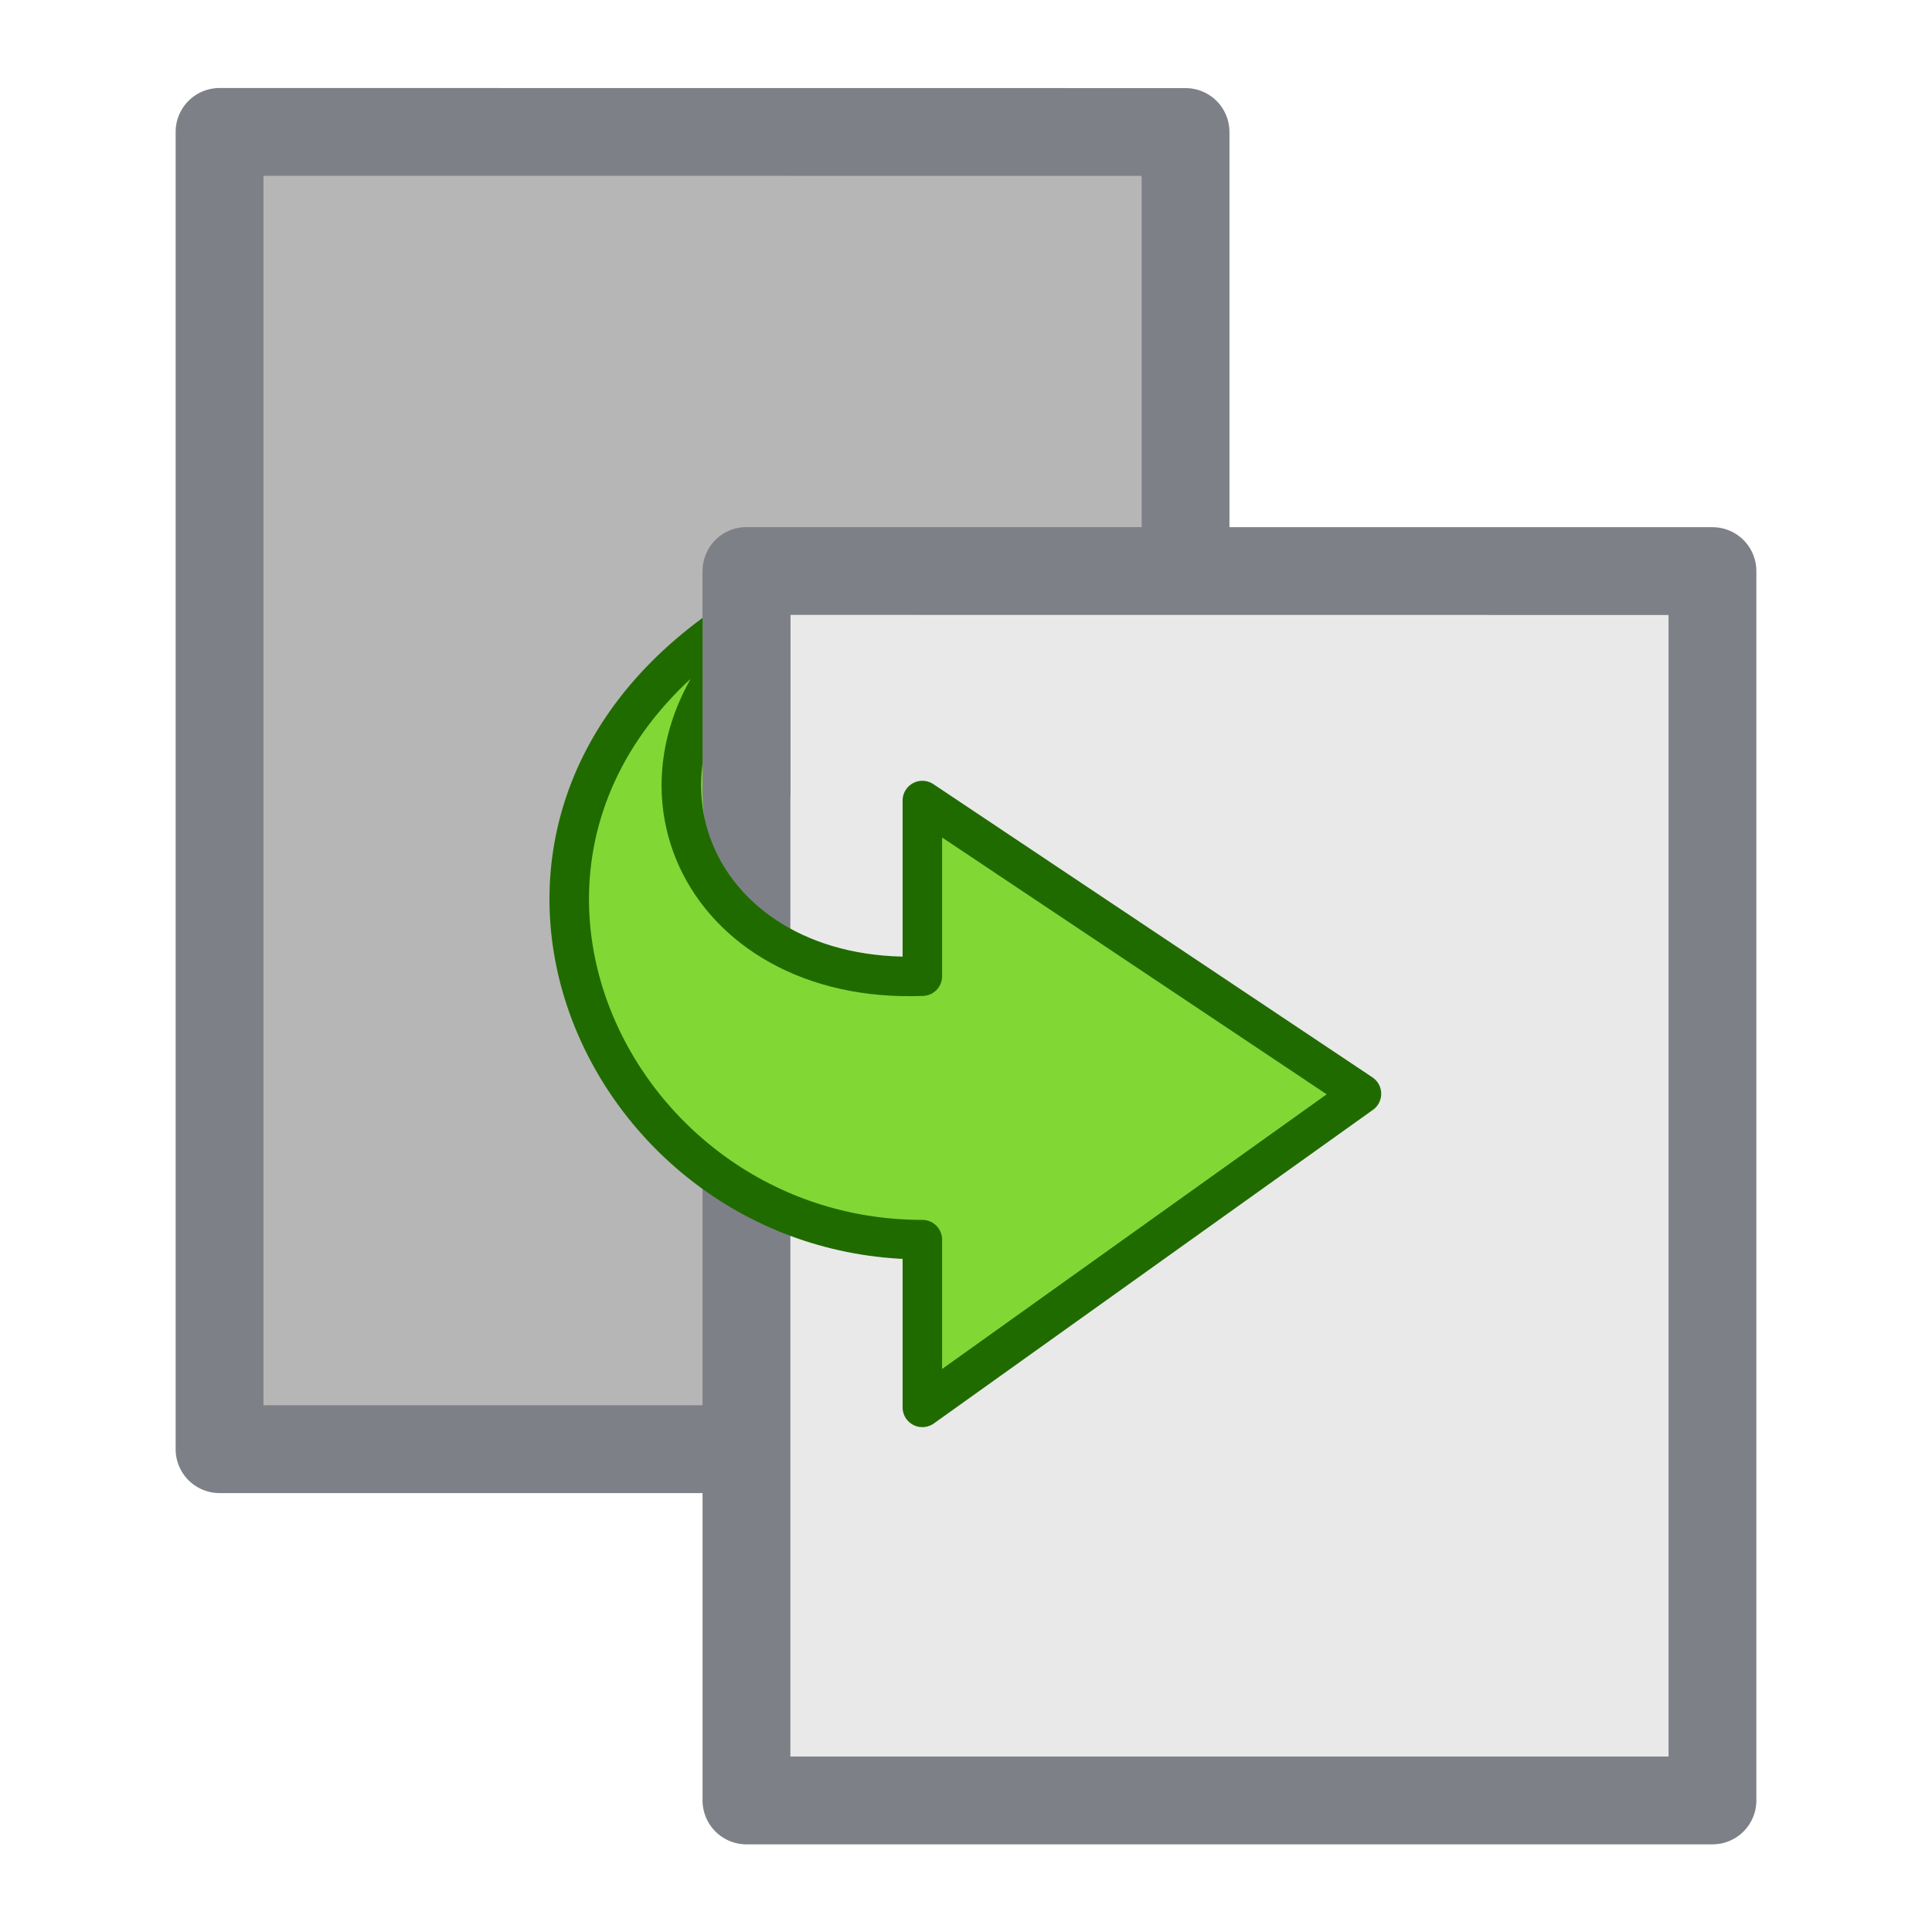
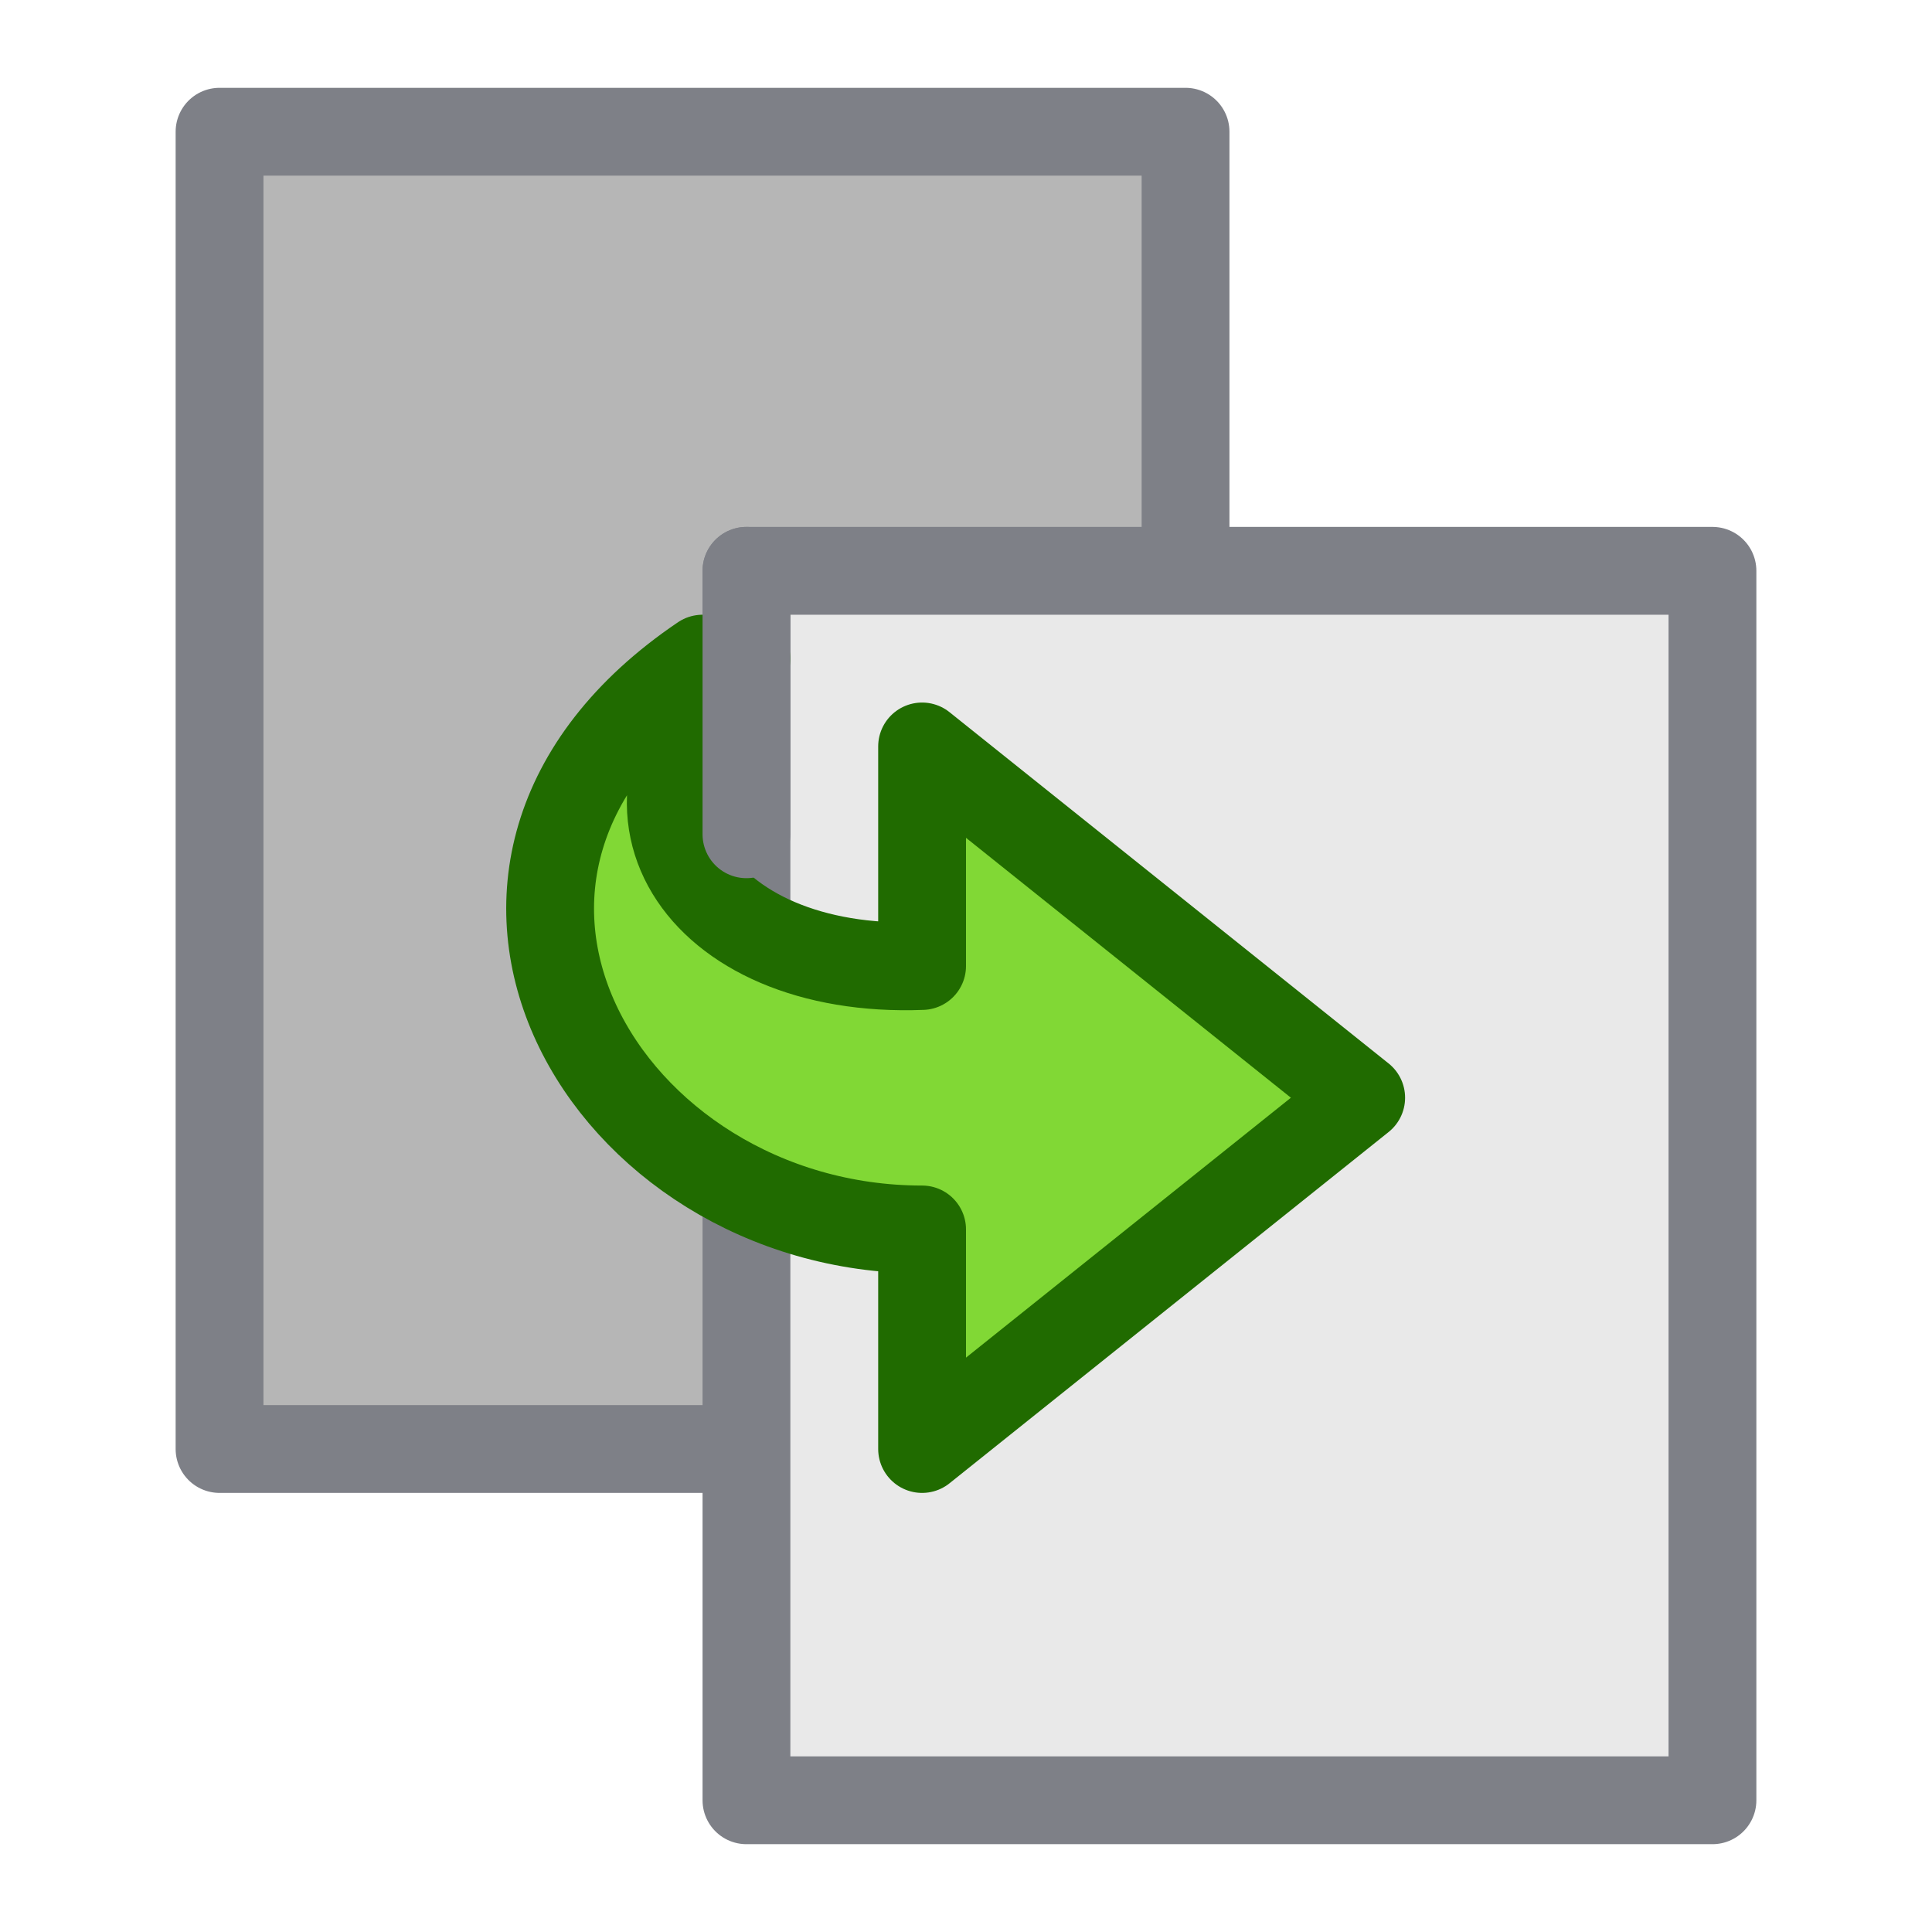
- <svg xmlns="http://www.w3.org/2000/svg" width="100%" height="100%" viewBox="0 0 22 22" fill-rule="evenodd" stroke-linejoin="round">
-   <path d="M2.5 1.502l11 .001v14.999h-11v-15z" fill="#b6b6b6" fill-rule="nonzero" />
-   <g stroke="#7e8087">
-     <path d="M2.5 1.502l11 .001v14.999h-11v-15z" fill="none" />
-     <path d="M8.5 6.502l11 .001v13.999h-11v-14z" fill="#e9e9e9" fill-rule="nonzero" />
-   </g>
-   <path d="M8.5 7.002C4.949 9.407 6.882 14 10.5 14l.003 2.026 5-3.571L10.5 9.002v2c-2.553.099-3.325-2.322-1.5-4h-.5z" fill="#81d835" fill-rule="nonzero" />
-   <g fill="none">
-     <path d="M8.303 7.098c-3.551 2.405-1.418 7.018 2.2 7.018v1.91l5-3.571-5-3.339v2c-2.553.099-3.669-2.34-1.844-4.018h-.356z" stroke="#206b00" stroke-width=".45" />
-     <path d="M8.5 6.502v2.567" stroke="#7e8087" />
-   </g>
+ <svg xmlns="http://www.w3.org/2000/svg" xml:space="preserve" style="fill-rule:evenodd;clip-rule:evenodd;stroke-linejoin:round" viewBox="0 0 22 22">
+   <path d="M2.5 1.5h11v15h-11v-15Z" style="fill:#b6b6b6;fill-rule:nonzero" />
+   <path d="M2.5 1.5h11v15h-11v-15Z" style="fill:none;fill-rule:nonzero;stroke:#7e8087;stroke-width:1px" />
+   <path d="M8.5 6.5h11v14h-11v-14Z" style="fill:#e9e9e9;fill-rule:nonzero;stroke:#7e8087;stroke-width:1px" />
+   <path d="M8.5 7c-3.55 2.4-1.62 7 2 7v2.03l5-3.57-5-3.46v2c-2.55.1-3.33-2.32-1.5-4h-.5Z" style="fill:#81d835;fill-rule:nonzero" />
+   <path d="M8 7.5C4.45 9.9 6.88 14 10.5 14v2.5l5-4-5-4V11c-2.55.1-3.83-1.82-2-3.5H8Z" style="fill:none;fill-rule:nonzero;stroke:#206b00;stroke-width:1px;stroke-linecap:round" />
+   <path d="M8.5 6.5v3" style="fill:none;fill-rule:nonzero;stroke:#7e8087;stroke-width:1px;stroke-linecap:round" />
</svg>
